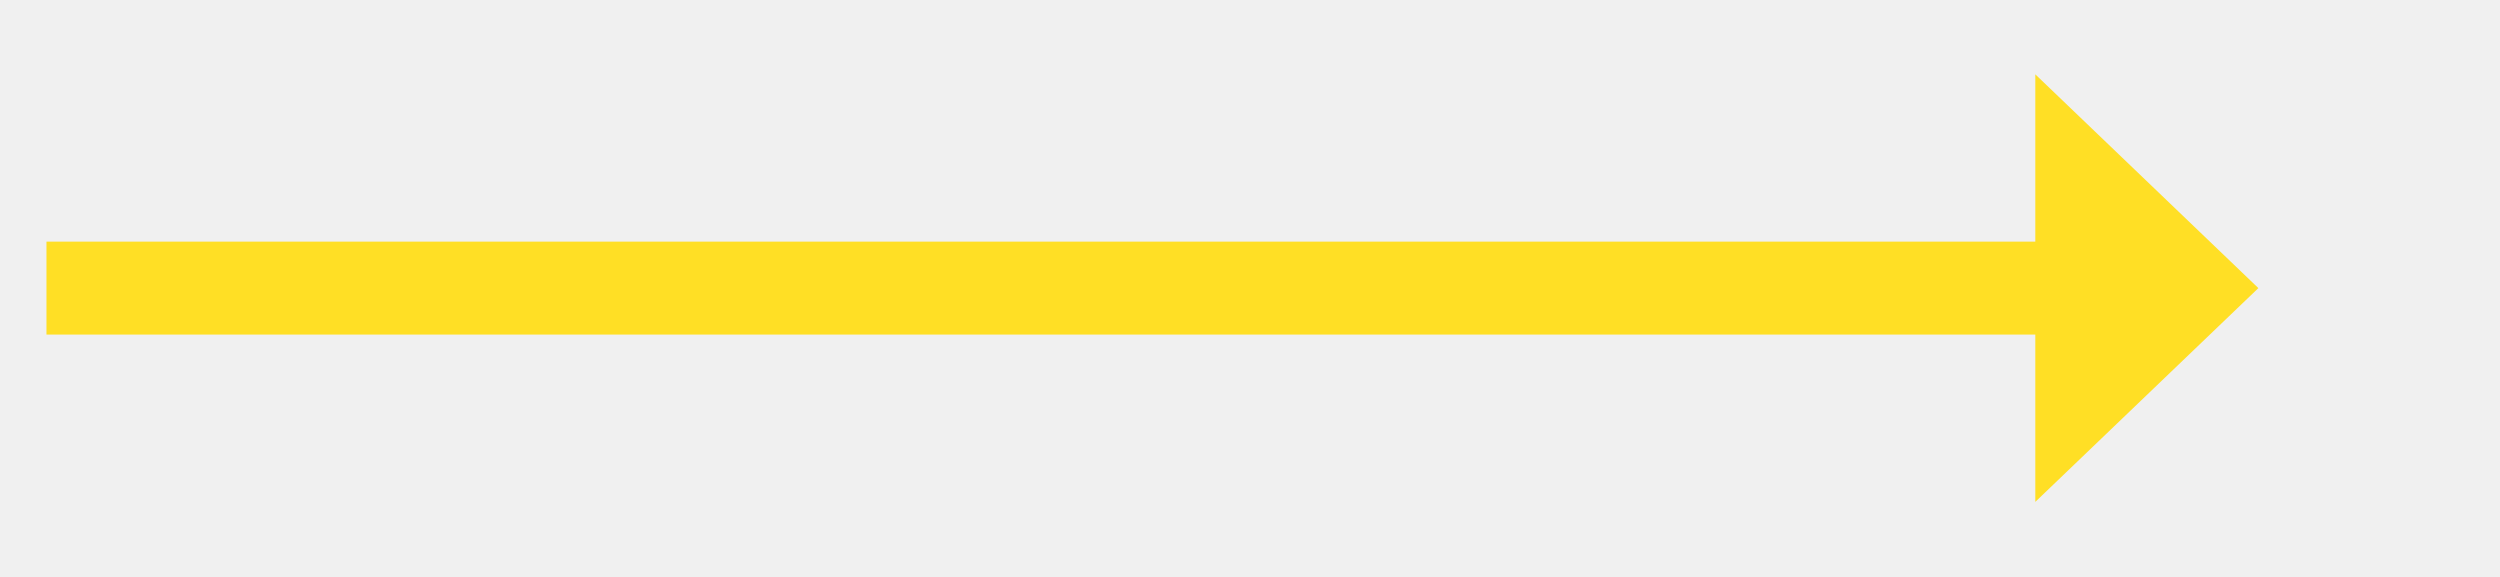
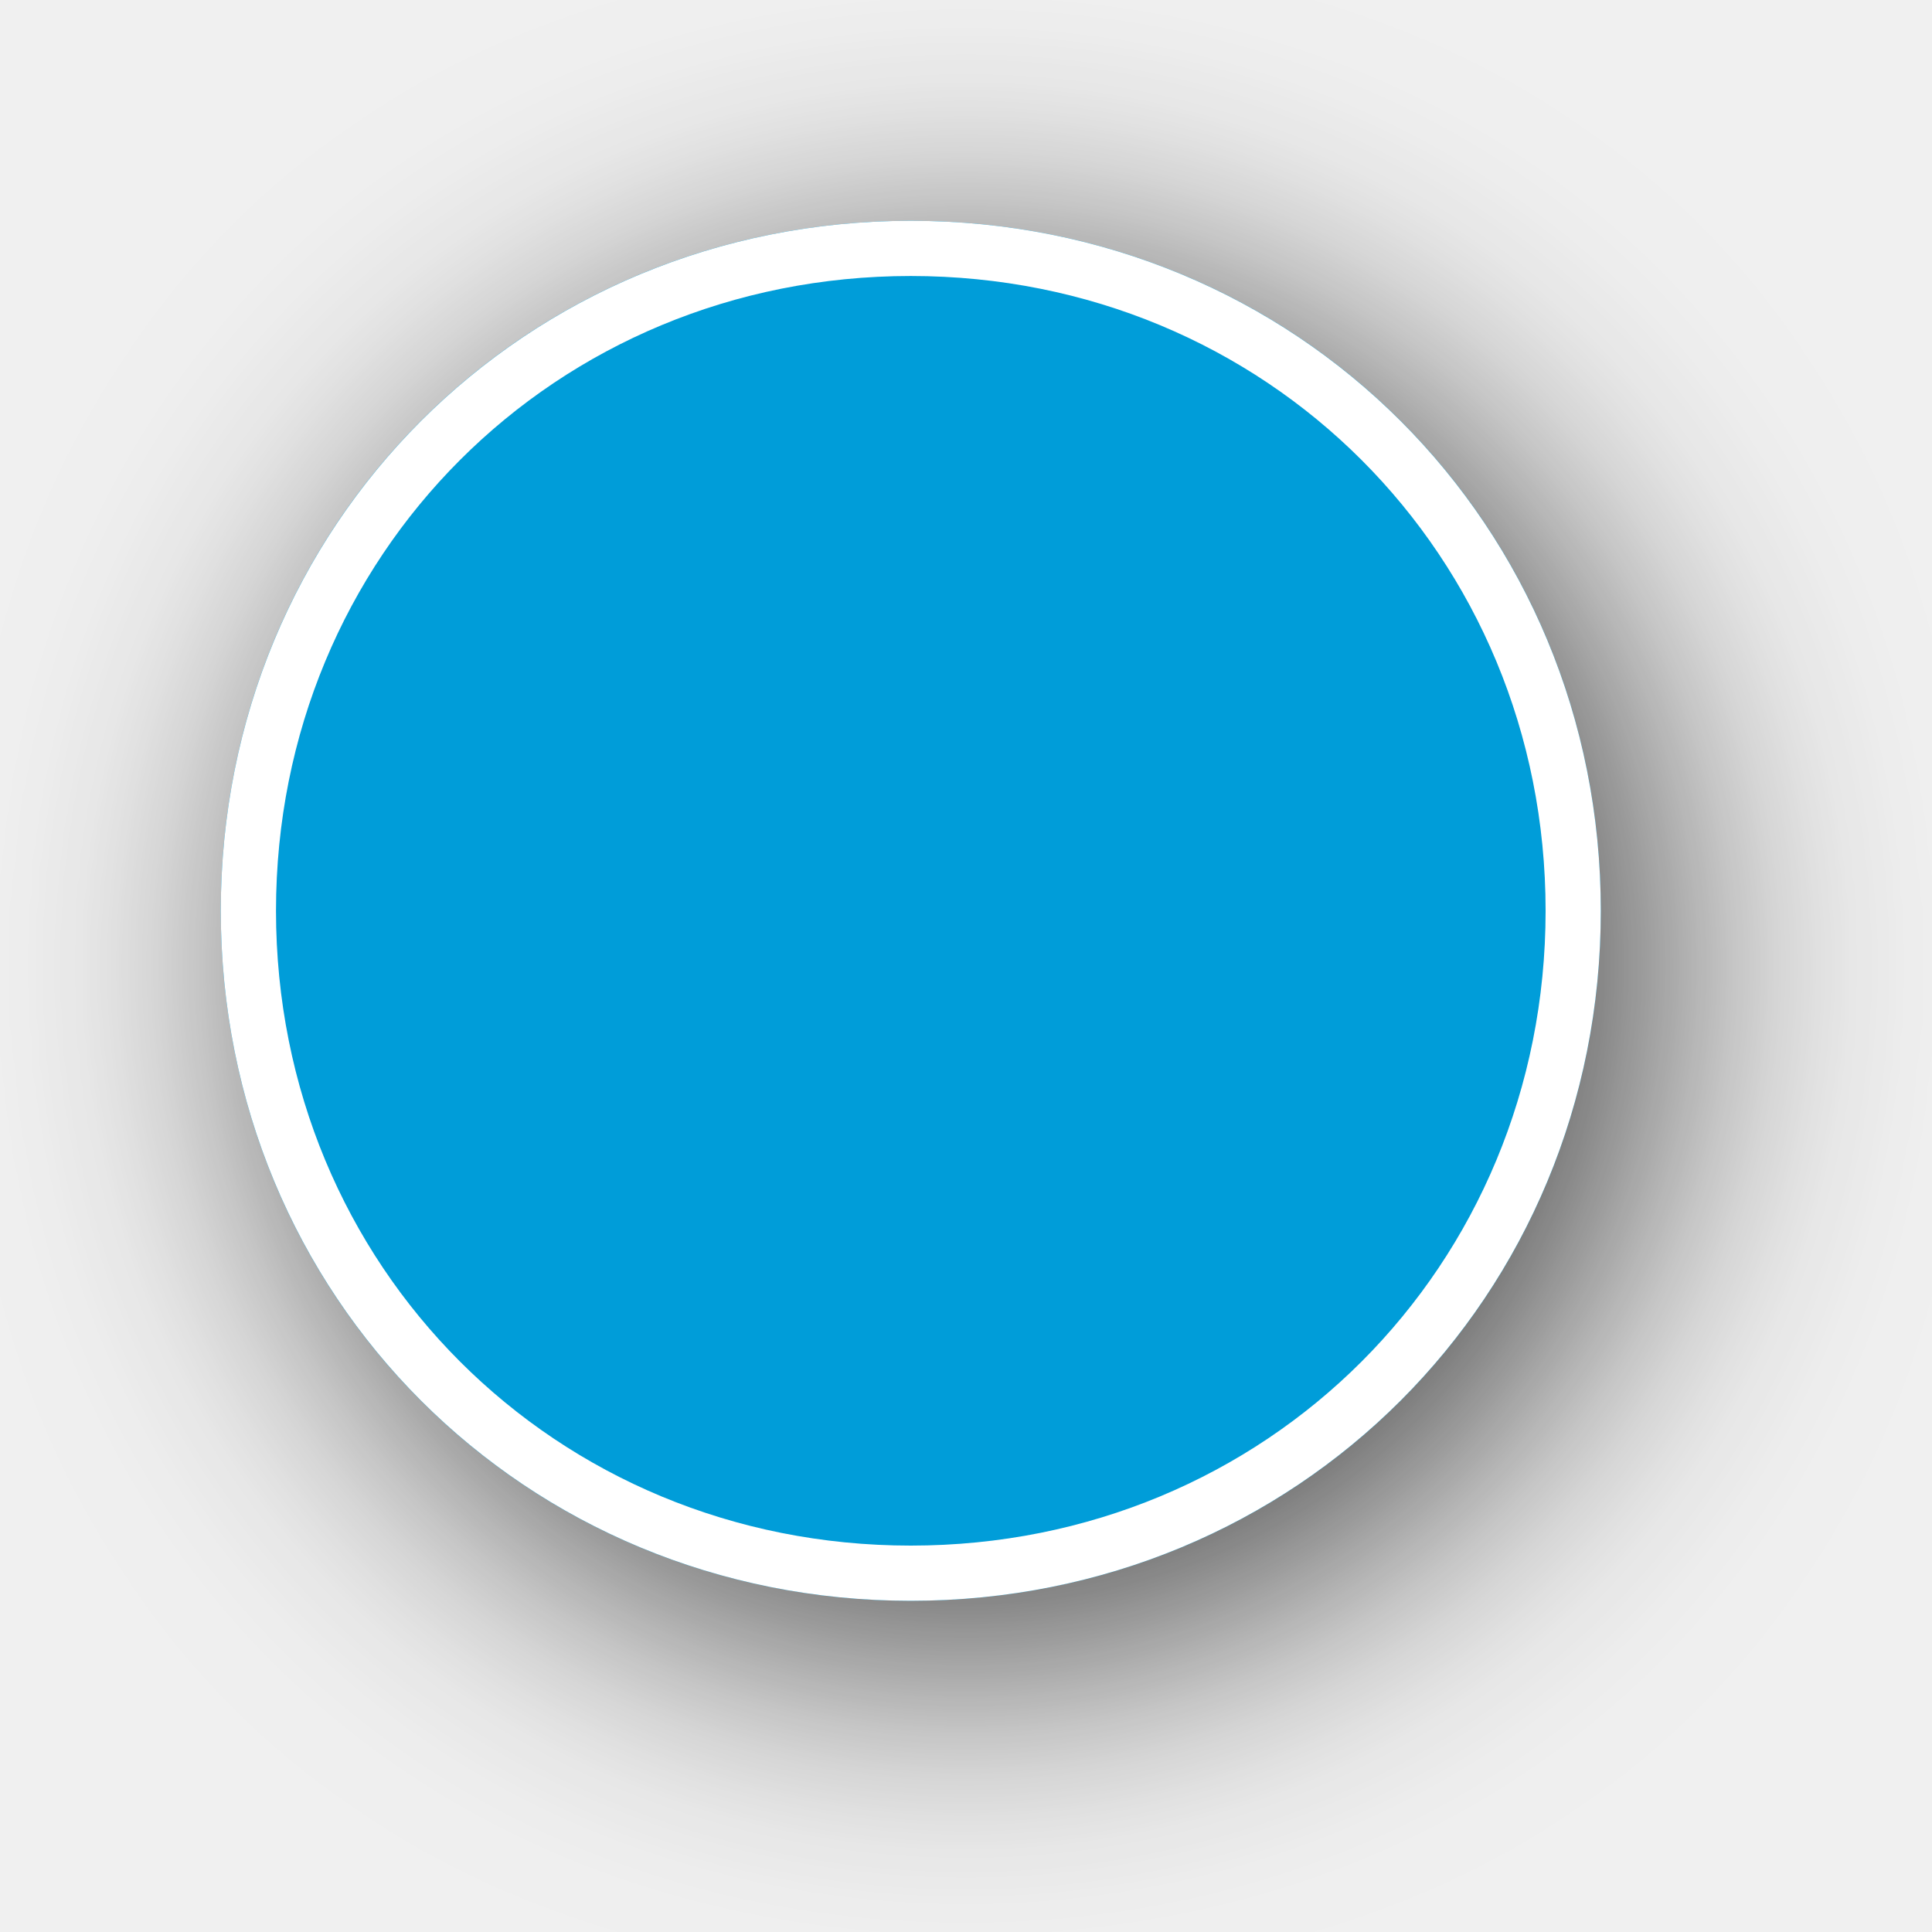
- <svg xmlns="http://www.w3.org/2000/svg" version="1.1" width="134.5px" height="31px">
-   <g transform="matrix(1 0 0 1 -37.5 -373 )">
-     <path d="M 147 400  L 159 388.5  L 147 377  L 147 400  Z " fill-rule="nonzero" fill="#ffdf25" stroke="none" />
-     <path d="M 40 388.5  L 150 388.5  " stroke-width="5" stroke="#ffdf25" fill="none" />
+ <svg xmlns="http://www.w3.org/2000/svg" xmlns:xlink="http://www.w3.org/1999/xlink" version="1.1" width="35px" height="35px">
+   <defs>
+     <filter x="183px" y="74px" width="35px" height="35px" filterUnits="userSpaceOnUse" id="filter469">
+       <feOffset dx="1" dy="1" in="SourceAlpha" result="shadowOffsetInner" />
+       <feGaussianBlur stdDeviation="2.5" in="shadowOffsetInner" result="shadowGaussian" />
+       <feComposite in2="shadowGaussian" operator="atop" in="SourceAlpha" result="shadowComposite" />
+       <feColorMatrix type="matrix" values="0 0 0 0 0  0 0 0 0 0  0 0 0 0 0  0 0 0 0.698 0  " in="shadowComposite" />
+     </filter>
+     <g id="widget470">
+       <path d="M 199.5 78  C 206.5 78  212 83.5  212 90.5  C 212 97.5  206.5 103  199.5 103  C 192.5 103  187 97.5  187 90.5  C 187 83.5  192.5 78  199.5 78  Z " fill-rule="nonzero" fill="#009dd9" stroke="none" />
+       <path d="M 199.5 78.5  C 206.22 78.5  211.5 83.78  211.5 90.5  C 211.5 97.22  206.22 102.5  199.5 102.5  C 192.78 102.5  187.5 97.22  187.5 90.5  C 187.5 83.78  192.78 78.5  199.5 78.5  Z " stroke-width="1" stroke="#ffffff" fill="none" />
+     </g>
+   </defs>
+   <g transform="matrix(1 0 0 1 -183 -74 )">
+     <use xlink:href="#widget470" filter="url(#filter469)" />
+     <use xlink:href="#widget470" />
  </g>
</svg>
